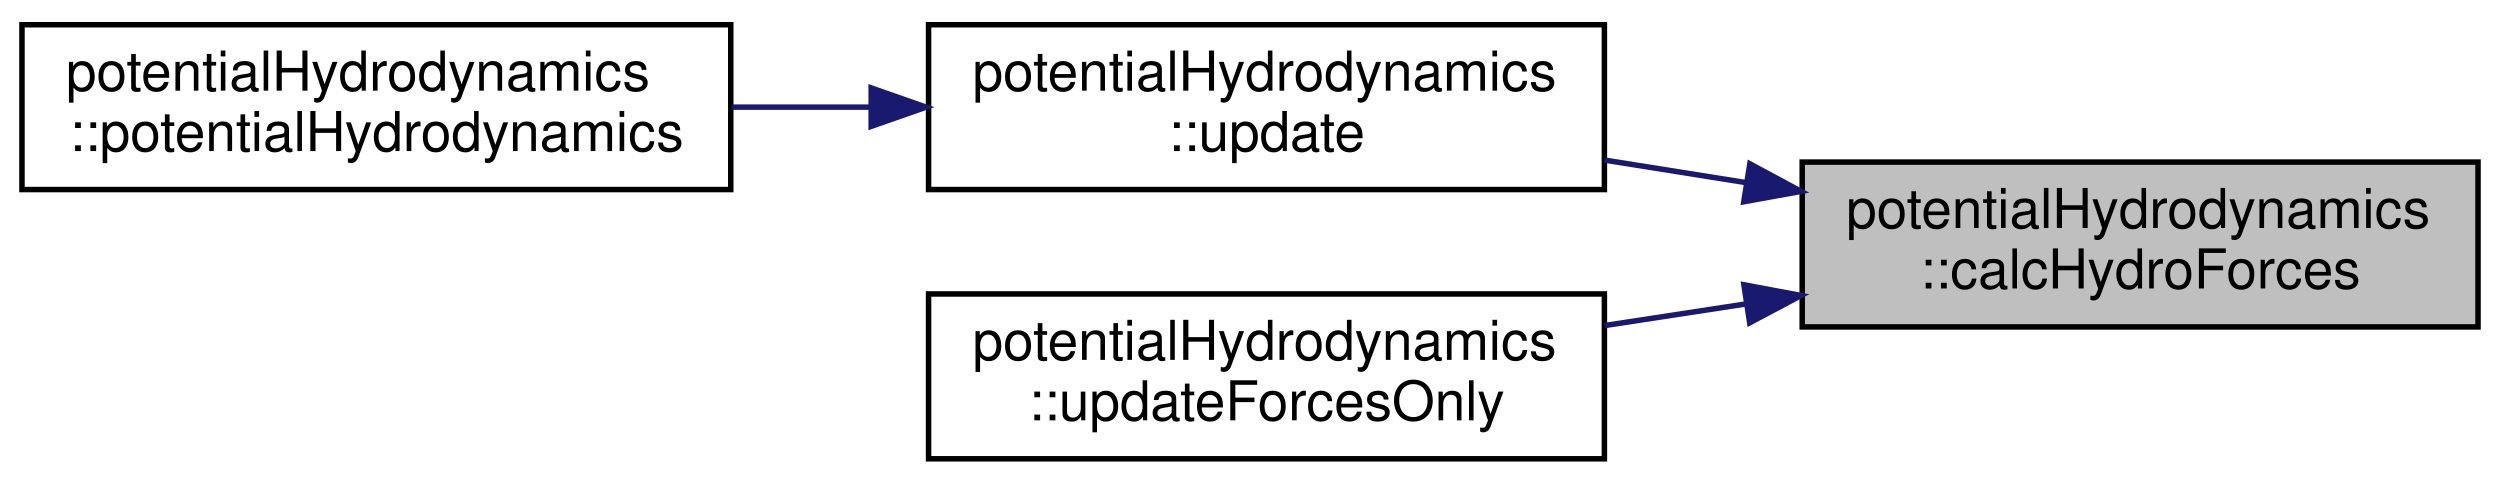
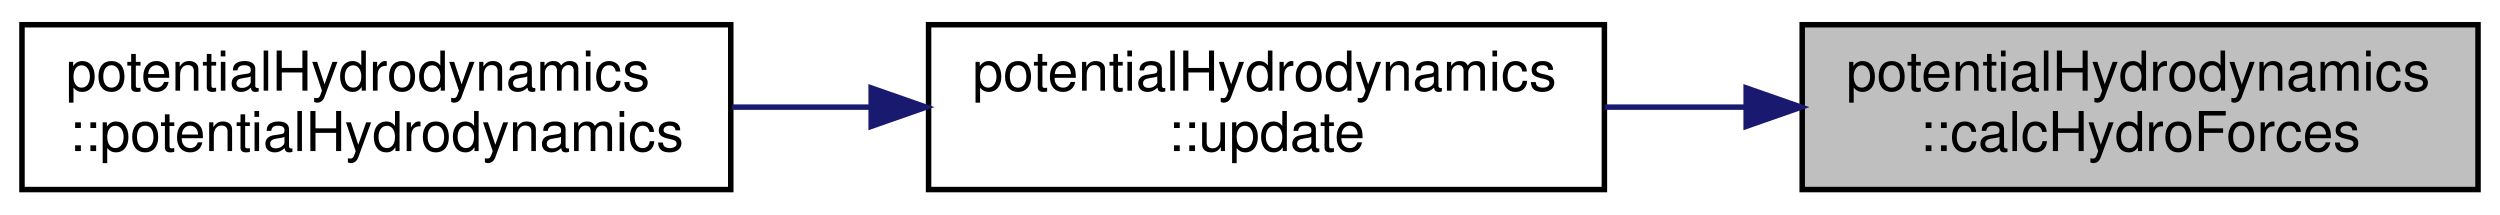
- <svg xmlns="http://www.w3.org/2000/svg" xmlns:xlink="http://www.w3.org/1999/xlink" width="455pt" height="88pt" viewBox="0.00 0.00 455.00 88.00">
-   <g id="graph0" class="graph" transform="scale(1 1) rotate(0) translate(4 84)">
+ <svg xmlns="http://www.w3.org/2000/svg" xmlns:xlink="http://www.w3.org/1999/xlink" width="455pt" height="39pt" viewBox="0.00 0.00 455.00 39.00">
+   <g id="graph0" class="graph" transform="scale(1 1) rotate(0) translate(4 35)">
    <g id="node1" class="node">
      <g id="a_node1">
-         <a xlink:title=" ">
-           <polygon fill="#bfbfbf" stroke="black" points="324,-24.5 324,-54.5 447,-54.5 447,-24.5 324,-24.5" />
-           <text text-anchor="start" x="332" y="-42.5" font-family="Helvetica,sans-Serif" font-size="10.00">potentialHydrodynamics</text>
-           <text text-anchor="middle" x="385.5" y="-31.5" font-family="Helvetica,sans-Serif" font-size="10.00">::calcHydroForces</text>
+         <a xlink:title="Calculates m_F_hydro and m_F_hydroNoInertia">
+           <polygon fill="#bfbfbf" stroke="black" points="324,-0.5 324,-30.5 447,-30.5 447,-0.5 324,-0.5" />
+           <text text-anchor="start" x="332" y="-18.5" font-family="Helvetica,sans-Serif" font-size="10.00">potentialHydrodynamics</text>
+           <text text-anchor="middle" x="385.5" y="-7.5" font-family="Helvetica,sans-Serif" font-size="10.00">::calcHydroForces</text>
        </a>
      </g>
    </g>
    <g id="node2" class="node">
      <g id="a_node2">
-         <a xlink:href="classpotentialHydrodynamics.html#acce7436c3cc8b62fe54fa61da98554f6" target="_top" xlink:title="Updates all hydrody.">
-           <polygon fill="none" stroke="black" points="165,-49.5 165,-79.5 288,-79.5 288,-49.5 165,-49.5" />
-           <text text-anchor="start" x="173" y="-67.5" font-family="Helvetica,sans-Serif" font-size="10.00">potentialHydrodynamics</text>
-           <text text-anchor="middle" x="226.5" y="-56.5" font-family="Helvetica,sans-Serif" font-size="10.00">::update</text>
+         <a xlink:href="classpotentialHydrodynamics.html#acce7436c3cc8b62fe54fa61da98554f6" target="_top" xlink:title="Updates all hydrodynamic quantities at current configuration (data from systemData)">
+           <polygon fill="none" stroke="black" points="165,-0.5 165,-30.5 288,-30.5 288,-0.5 165,-0.5" />
+           <text text-anchor="start" x="173" y="-18.5" font-family="Helvetica,sans-Serif" font-size="10.00">potentialHydrodynamics</text>
+           <text text-anchor="middle" x="226.5" y="-7.5" font-family="Helvetica,sans-Serif" font-size="10.00">::update</text>
        </a>
      </g>
    </g>
    <g id="edge1" class="edge">
-       <path fill="none" stroke="midnightblue" d="M313.79,-50.76C305.19,-52.13 296.47,-53.52 288.04,-54.86" />
-       <polygon fill="midnightblue" stroke="midnightblue" points="314.47,-54.19 323.8,-49.17 313.37,-47.28 314.47,-54.19" />
-     </g>
-     <g id="node4" class="node">
-       <g id="a_node4">
-         <a xlink:href="classpotentialHydrodynamics.html#a44c1520f6b87f2260c8dcc3a903729df" target="_top" xlink:title=" ">
-           <polygon fill="none" stroke="black" points="165,-0.5 165,-30.5 288,-30.5 288,-0.5 165,-0.5" />
-           <text text-anchor="start" x="173" y="-18.5" font-family="Helvetica,sans-Serif" font-size="10.00">potentialHydrodynamics</text>
-           <text text-anchor="middle" x="226.5" y="-7.5" font-family="Helvetica,sans-Serif" font-size="10.00">::updateForcesOnly</text>
-         </a>
-       </g>
-     </g>
-     <g id="edge3" class="edge">
-       <path fill="none" stroke="midnightblue" d="M313.79,-28.69C305.19,-27.38 296.47,-26.04 288.04,-24.75" />
-       <polygon fill="midnightblue" stroke="midnightblue" points="313.39,-32.17 323.8,-30.22 314.44,-25.25 313.39,-32.17" />
+       <path fill="none" stroke="midnightblue" d="M313.79,-15.5C305.19,-15.5 296.47,-15.5 288.04,-15.5" />
+       <polygon fill="midnightblue" stroke="midnightblue" points="313.8,-19 323.8,-15.5 313.8,-12 313.8,-19" />
    </g>
    <g id="node3" class="node">
      <g id="a_node3">
-         <a xlink:href="classpotentialHydrodynamics.html#ae93f12dc4a892a191d52bf4754d4d99c" target="_top" xlink:title=" ">
-           <polygon fill="none" stroke="black" points="0,-49.5 0,-79.5 129,-79.5 129,-49.5 0,-49.5" />
-           <text text-anchor="start" x="8" y="-67.5" font-family="Helvetica,sans-Serif" font-size="10.00">potentialHydrodynamics</text>
-           <text text-anchor="middle" x="64.5" y="-56.5" font-family="Helvetica,sans-Serif" font-size="10.00">::potentialHydrodynamics</text>
+         <a xlink:href="classpotentialHydrodynamics.html#ae93f12dc4a892a191d52bf4754d4d99c" target="_top" xlink:title="Construct a new potential hydrodynamics object.">
+           <polygon fill="none" stroke="black" points="0,-0.5 0,-30.5 129,-30.5 129,-0.5 0,-0.5" />
+           <text text-anchor="start" x="8" y="-18.5" font-family="Helvetica,sans-Serif" font-size="10.00">potentialHydrodynamics</text>
+           <text text-anchor="middle" x="64.5" y="-7.5" font-family="Helvetica,sans-Serif" font-size="10.00">::potentialHydrodynamics</text>
        </a>
      </g>
    </g>
    <g id="edge2" class="edge">
-       <path fill="none" stroke="midnightblue" d="M154.41,-64.5C146.01,-64.5 137.48,-64.5 129.2,-64.5" />
-       <polygon fill="midnightblue" stroke="midnightblue" points="154.55,-68 164.55,-64.5 154.55,-61 154.55,-68" />
+       <path fill="none" stroke="midnightblue" d="M154.41,-15.5C146.01,-15.5 137.48,-15.5 129.2,-15.5" />
+       <polygon fill="midnightblue" stroke="midnightblue" points="154.55,-19 164.55,-15.5 154.55,-12 154.55,-19" />
    </g>
  </g>
</svg>
